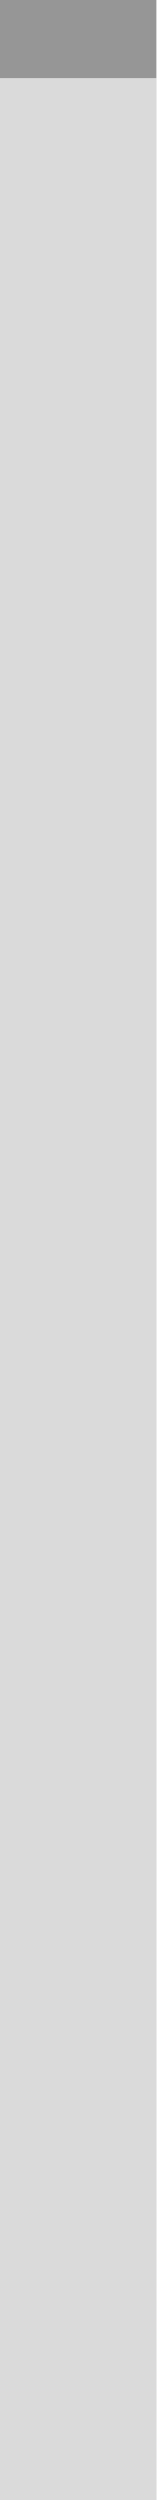
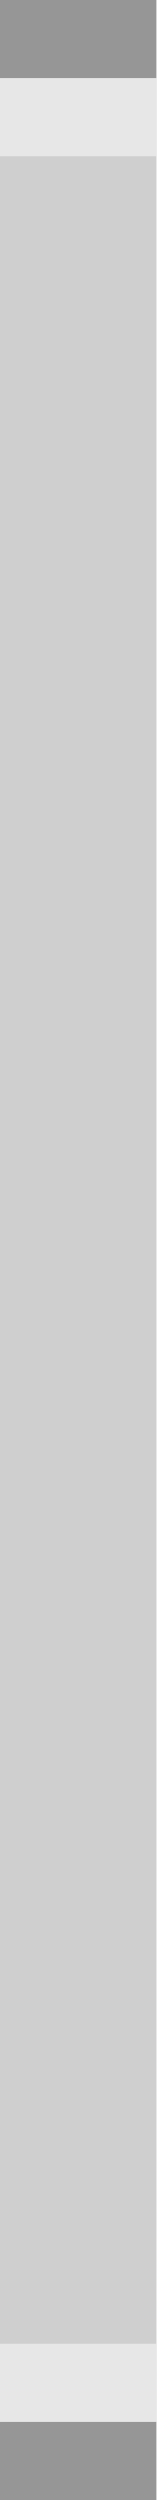
<svg xmlns="http://www.w3.org/2000/svg" width="2" height="32" viewBox="0 0 2 32" version="1.1" id="svg6">
  <defs id="defs10" />
-   <rect width="2" height="32" id="rect2" style="fill:#dadada;fill-opacity:1" fill="#E0E0E0" />
+   <rect width="2" height="32" id="rect2" style="fill:#cfcfcf;fill-opacity:1" fill="#E0E0E0" />
  <rect width="2" height="1" id="rect4" fill-opacity="0.4" fill="#FFFFFF" style="fill:#969696;fill-opacity:1" />
+   <rect style="fill:#ffffff;fill-opacity:1;stroke-width:1;opacity:0.5" y="1" x="0" id="rect4-0" height="1" width="2" />
+   <rect style="fill:#969696;fill-opacity:1;stroke-width:1" y="31" x="0" id="rect4-6" height="1" width="2" />
+   <rect style="fill:#ffffff;fill-opacity:1;stroke-width:1;opacity:0.5" y="30" x="0" id="rect4-2" height="1" width="2" />
</svg>
